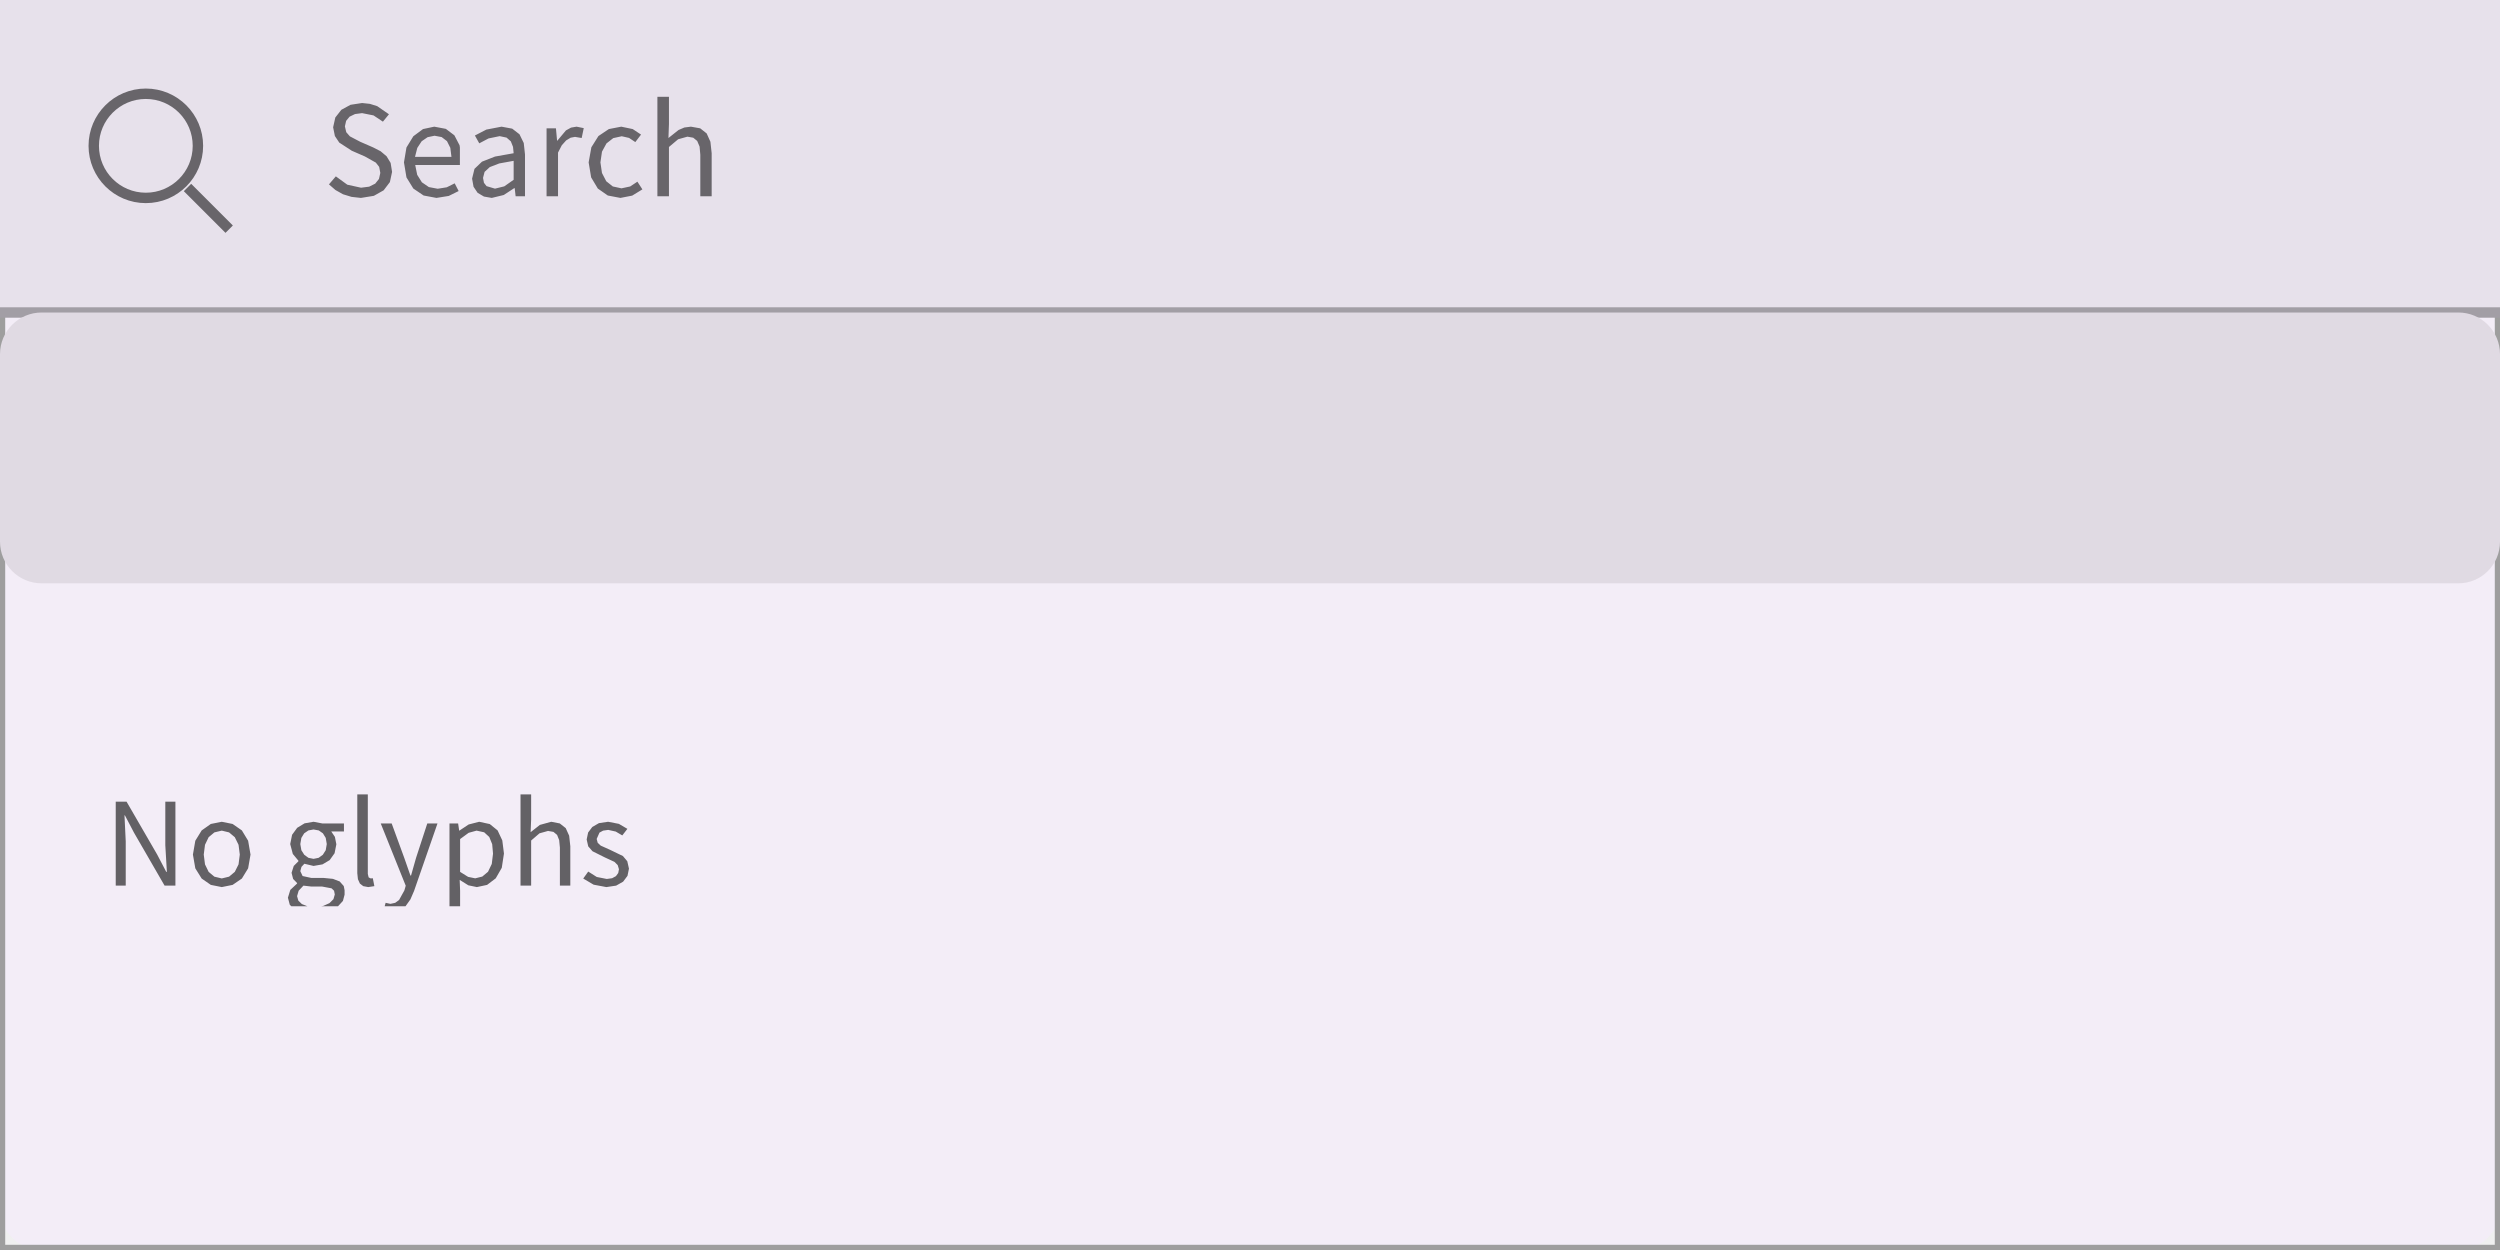
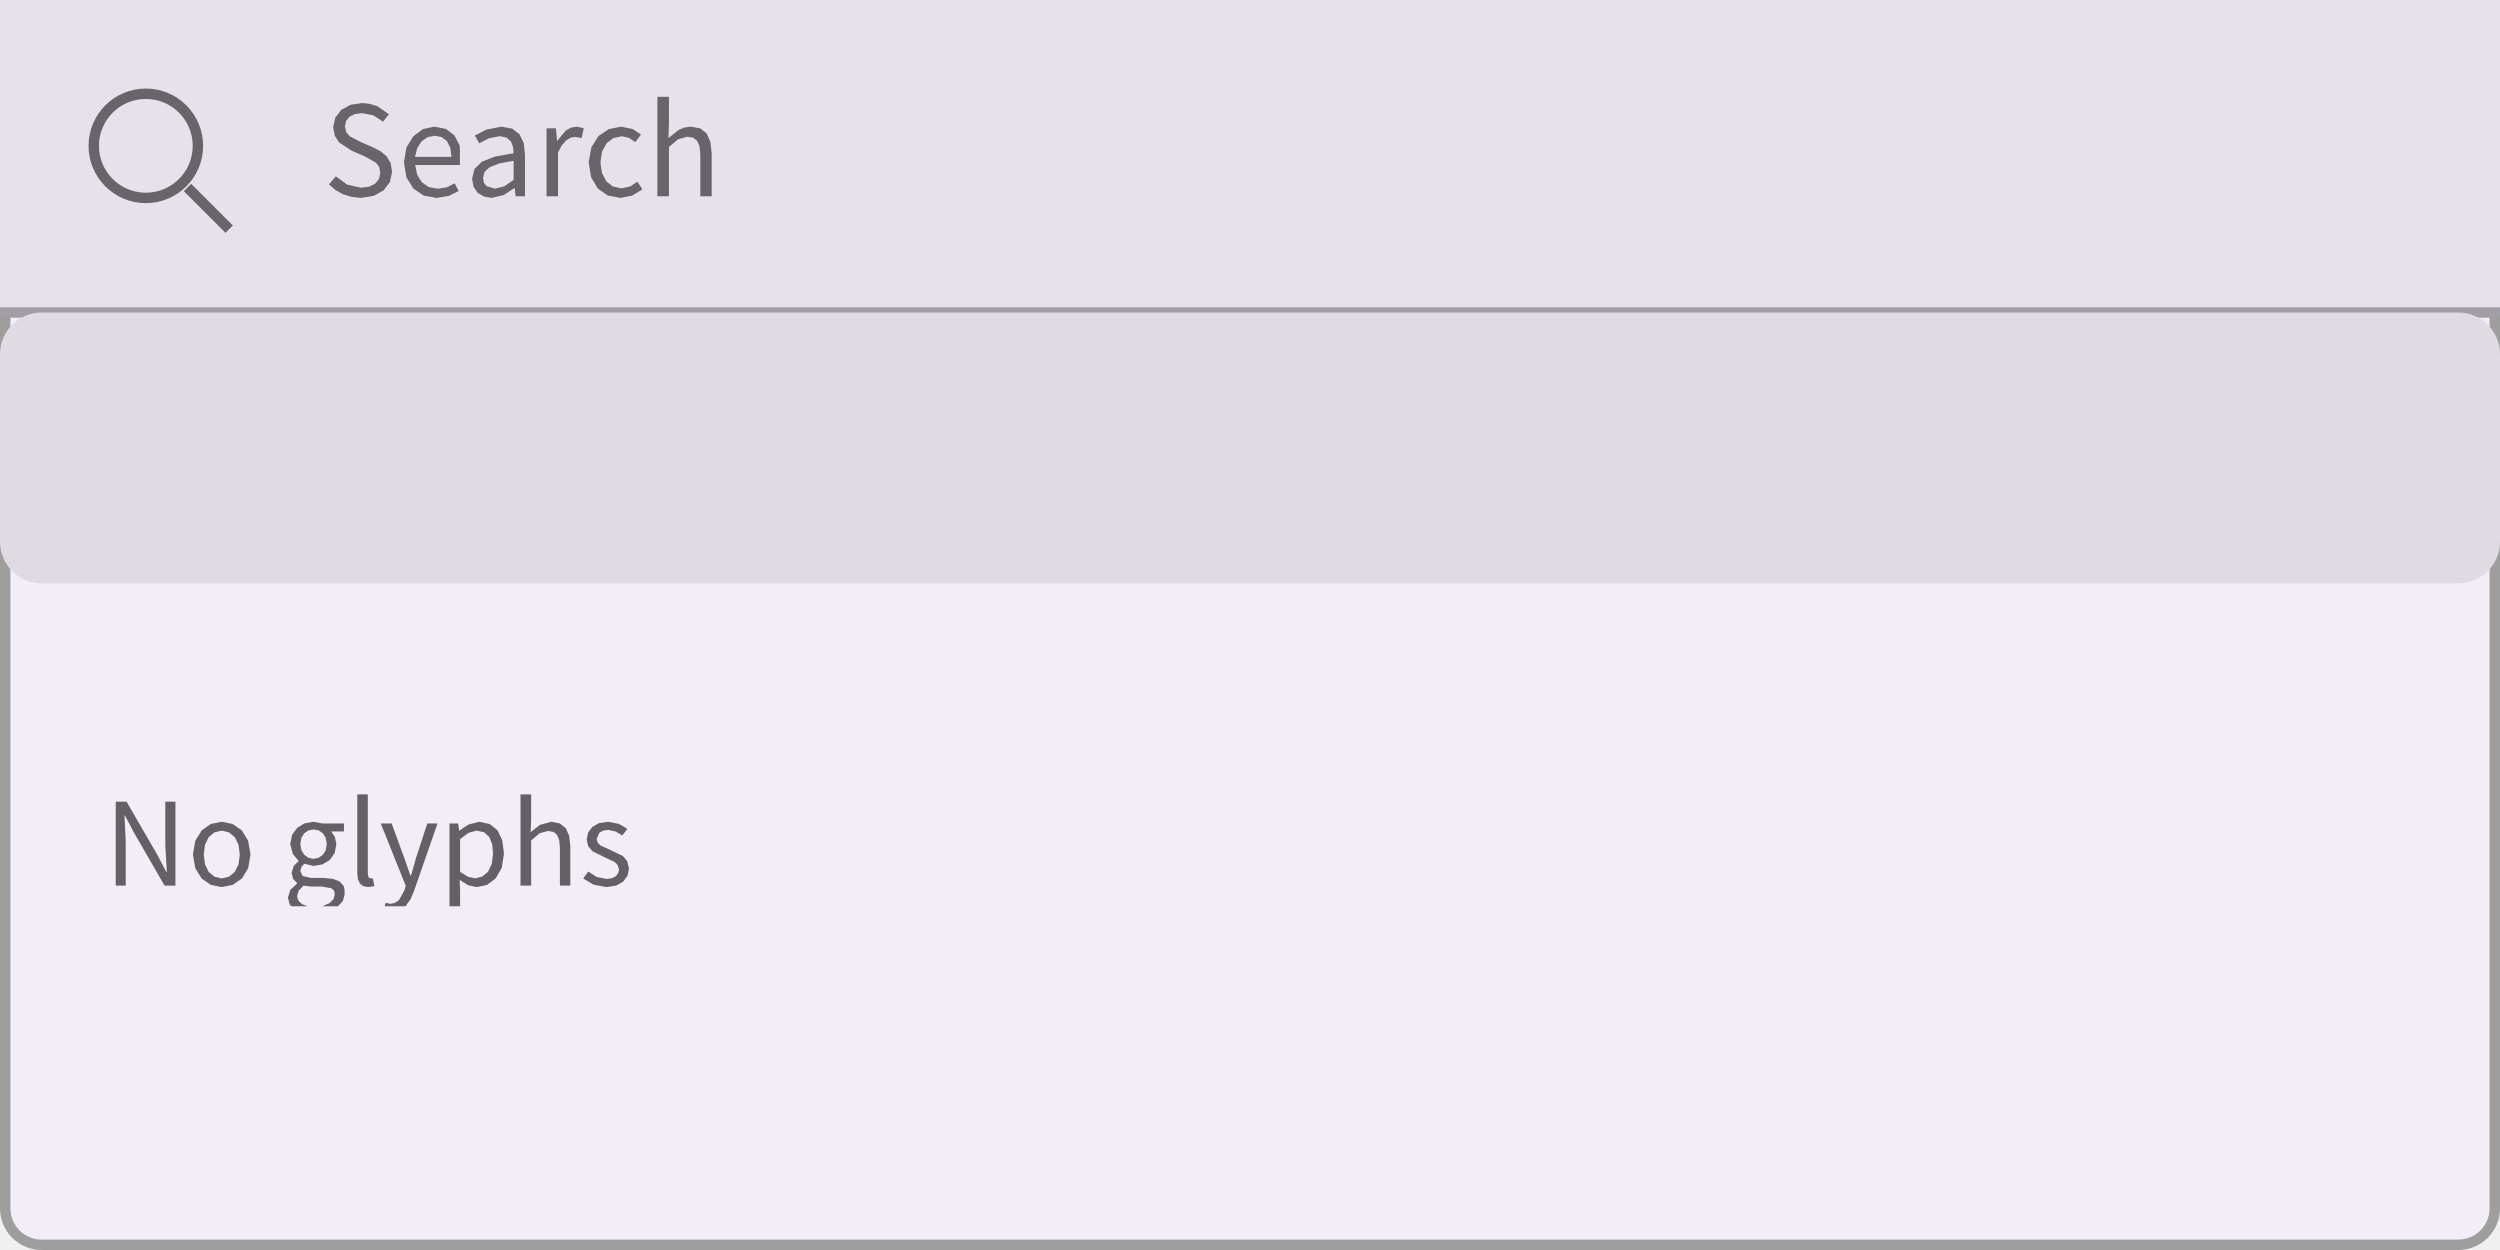
<svg xmlns="http://www.w3.org/2000/svg" width="240" height="120" viewBox="0 0 240 120">
  <rect x="0" y="0" width="240" height="120" fill="rgba(240,240,240,1.00)" />
  <rect x="0" y="0" width="240" height="120" rx="4" ry="4" fill="rgba(243,237,247,1.00)" />
-   <rect x="0" y="0" width="240" height="120" fill="none" stroke="rgba(158,158,158,1.00)" stroke-width="1" />
+   <rect x="0.5" y="0.5" width="239" height="119" rx="3.5" ry="3.5" fill="none" stroke="rgba(158,158,158,1.00)" stroke-width="1" />
  <rect x="0" y="0" width="240" height="30" fill="rgba(231,225,235,1.00)" />
  <line x1="0" y1="30" x2="240" y2="30" stroke="rgba(162,158,165,1.00)" stroke-width="1" />
  <circle cx="14" cy="14" r="5" fill="none" stroke="rgba(104,101,106,1.00)" stroke-width="1" />
  <line x1="18" y1="18" x2="22" y2="22" stroke="rgba(104,101,106,1.00)" stroke-width="1" />
  <path d="M37.64 16.50L37.50 15.64L37.11 15.00L36.54 14.52L35.82 14.15L34.58 13.61L33.59 13.09L33.24 12.69L33.11 12.13L33.23 11.60L33.56 11.20L34.08 10.95L34.76 10.86L35.86 11.08L36.76 11.68L37.34 10.97L36.21 10.19L35.51 9.97L34.76 9.89L33.65 10.06L32.77 10.54L32.19 11.28L31.98 12.22L32.15 13.06L32.57 13.69L33.77 14.47L35.03 15.02L36.08 15.61L36.40 16.02L36.51 16.60L36.38 17.18L36.02 17.63L35.44 17.92L34.66 18.02L33.34 17.73L32.24 16.93L31.58 17.70L32.20 18.24L32.93 18.65L33.75 18.90L34.65 19.00L34.65 19.00L35.89 18.80L36.83 18.27L37.43 17.48ZM42.89 17.98L42.02 18.12L41.17 17.96L40.50 17.50L40.05 16.78L39.86 15.84L44.15 15.84L44.15 14.16L44.12 13.95L43.62 12.99L42.80 12.37L41.69 12.16L40.61 12.39L39.68 13.08L39.02 14.16L38.78 15.59L39.02 17.03L39.68 18.10L40.67 18.77L41.90 19.00L41.90 19.00L43.08 18.81L44.03 18.34L43.65 17.60ZM41.72 13.03L42.40 13.16L42.91 13.55L43.23 14.19L43.34 15.06L39.84 15.06L40.06 14.20L40.48 13.56L41.05 13.17ZM49.50 18.84L50.40 18.84L50.40 14.83L50.28 13.73L49.87 12.89L49.17 12.35L48.15 12.16L46.69 12.44L45.59 13.01L46.01 13.76L46.90 13.29L47.97 13.07L48.63 13.21L49.04 13.57L49.25 14.10L49.31 14.71L47.52 15.03L46.27 15.52L45.55 16.21L45.32 17.15L45.46 17.93L45.85 18.51L46.46 18.87L47.21 19.00L47.21 19.00L48.36 18.72L49.37 18.06L49.41 18.06ZM46.52 16.50L47.02 16.04L47.93 15.69L49.31 15.44L49.31 17.26L48.41 17.89L47.52 18.11L47.52 18.11L46.71 17.87L46.46 17.55L46.37 17.08ZM54.35 13.48L54.78 13.22L55.20 13.14L55.84 13.25L56.04 12.30L55.35 12.16L54.82 12.25L54.33 12.52L53.50 13.51L53.48 13.51L53.37 12.32L52.47 12.32L52.47 18.84L53.57 18.84L53.57 14.65L53.93 13.95ZM60.50 17.90L59.66 18.08L58.83 17.90L58.20 17.40L57.79 16.61L57.64 15.59L57.79 14.56L58.22 13.77L58.87 13.26L59.69 13.08L60.39 13.24L60.99 13.64L61.54 12.92L60.74 12.39L59.64 12.16L58.45 12.39L57.45 13.06L56.77 14.14L56.51 15.59L56.75 17.03L57.39 18.10L58.35 18.77L59.56 19.00L59.56 19.00L60.69 18.78L61.67 18.18L61.19 17.44ZM65.99 13.12L66.55 13.22L66.93 13.53L67.16 14.07L67.23 14.86L67.23 18.84L68.32 18.84L68.32 14.71L68.20 13.61L67.84 12.81L67.22 12.32L66.33 12.16L65.70 12.24L65.14 12.48L64.17 13.25L64.22 11.90L64.22 9.29L63.11 9.29L63.11 18.84L64.22 18.84L64.22 14.11L65.10 13.37Z" fill="rgba(104,101,106,1.00)" fill-rule="nonzero" data-text="1" />
  <rect x="0" y="30" width="240" height="26" rx="4" ry="4" fill="rgba(224,218,227,1.00)" />
  <path d="M11.99 78.27L12.86 79.93L15.80 85.02L16.84 85.02L16.84 76.96L15.87 76.96L15.87 81.15L16.02 83.70L15.96 83.70L15.09 82.04L12.15 76.96L11.11 76.96L11.11 85.02L12.07 85.02L12.07 80.78L11.95 78.27ZM24.05 82.04L23.82 80.71L23.22 79.72L22.33 79.10L21.29 78.89L20.24 79.10L19.36 79.72L18.75 80.71L18.52 82.04L18.75 83.36L19.36 84.34L20.24 84.95L21.29 85.16L21.29 85.16L22.33 84.95L23.22 84.34L23.82 83.36ZM19.56 82.04L19.68 81.10L20.03 80.37L20.58 79.91L21.29 79.74L21.99 79.91L22.54 80.37L22.90 81.10L23.02 82.04L22.90 82.98L22.54 83.70L21.99 84.16L21.29 84.33L21.29 84.33L20.58 84.16L20.03 83.70L19.68 82.98ZM33.08 85.89L33.08 85.46L33.00 85.06L32.61 84.62L31.96 84.37L31.05 84.28L29.88 84.28L29.05 84.10L28.83 83.63L28.94 83.22L29.22 82.92L30.10 83.13L30.96 82.98L31.65 82.57L32.12 81.91L32.29 81.05L32.15 80.34L31.80 79.82L33.02 79.82L33.02 79.05L30.94 79.05L30.10 78.89L29.24 79.04L28.53 79.47L28.04 80.14L27.86 81.03L28.11 81.98L28.65 82.63L28.65 82.68L28.20 83.13L27.99 83.79L28.14 84.38L28.52 84.77L28.52 84.82L27.87 85.43L27.64 86.18L27.82 86.86L27.97 87.00L32.45 87.00L32.92 86.49ZM28.83 81.03L28.93 80.44L29.20 80.00L29.61 79.72L30.10 79.63L30.60 79.72L31.00 80.00L31.27 80.44L31.37 81.03L31.27 81.62L30.99 82.06L30.59 82.35L30.10 82.45L30.10 82.45L29.61 82.35L29.21 82.06L28.93 81.62ZM28.52 86.03L28.67 85.51L29.13 85.02L29.90 85.11L30.93 85.11L31.83 85.28L32.07 85.51L32.14 85.87L32.01 86.32L31.63 86.70L31.03 86.97L30.84 87.00L29.51 87.00L28.98 86.79L28.64 86.46ZM35.39 84.23L35.31 83.90L35.31 76.26L34.30 76.26L34.30 83.83L34.36 84.40L34.55 84.82L34.87 85.07L35.35 85.16L35.35 85.16L35.94 85.07L35.79 84.31L35.59 84.33ZM39.75 85.53L42.00 79.05L41.02 79.05L39.94 82.36L39.46 84.05L39.40 84.05L38.81 82.36L37.60 79.05L36.55 79.05L38.95 85.03L38.82 85.48L38.31 86.40L37.94 86.67L37.48 86.77L37.02 86.67L36.93 87.00L38.92 87.00L38.93 87.00L39.40 86.34ZM44.96 84.99L45.78 85.16L46.76 84.95L47.59 84.32L48.17 83.31L48.38 81.94L48.22 80.68L47.77 79.72L47.02 79.11L46.00 78.89L44.99 79.15L44.10 79.74L44.08 79.74L43.98 79.05L43.15 79.05L43.15 87.00L44.17 87.00L44.17 85.51L44.13 84.47ZM44.99 79.95L45.75 79.74L46.48 79.90L46.97 80.35L47.25 81.04L47.33 81.95L47.21 82.94L46.85 83.69L46.30 84.15L45.62 84.32L45.62 84.32L44.94 84.18L44.17 83.70L44.17 80.55ZM52.61 79.77L53.13 79.86L53.48 80.15L53.68 80.65L53.75 81.37L53.75 85.02L54.75 85.02L54.75 81.24L54.64 80.23L54.31 79.50L53.74 79.05L52.92 78.89L51.83 79.19L50.94 79.89L50.99 78.66L50.99 76.26L49.97 76.26L49.97 85.02L50.99 85.02L50.99 80.69L51.79 80.00ZM60.38 83.39L60.22 82.68L59.80 82.18L58.56 81.58L57.67 81.18L57.38 80.91L57.28 80.54L57.55 79.93L57.90 79.74L58.39 79.67L59.11 79.83L59.74 80.20L60.23 79.57L59.41 79.09L58.38 78.89L57.50 79.02L56.86 79.39L56.46 79.92L56.32 80.59L56.47 81.25L56.88 81.72L58.06 82.31L58.99 82.74L59.30 83.05L59.42 83.45L59.35 83.81L59.13 84.11L58.76 84.31L58.25 84.38L57.29 84.19L56.47 83.67L55.99 84.34L56.99 84.93L58.21 85.16L58.21 85.16L59.15 85.02L59.82 84.64L60.24 84.08Z" fill="rgba(0,0,0,0.59)" fill-rule="nonzero" data-text="1" />
</svg>
